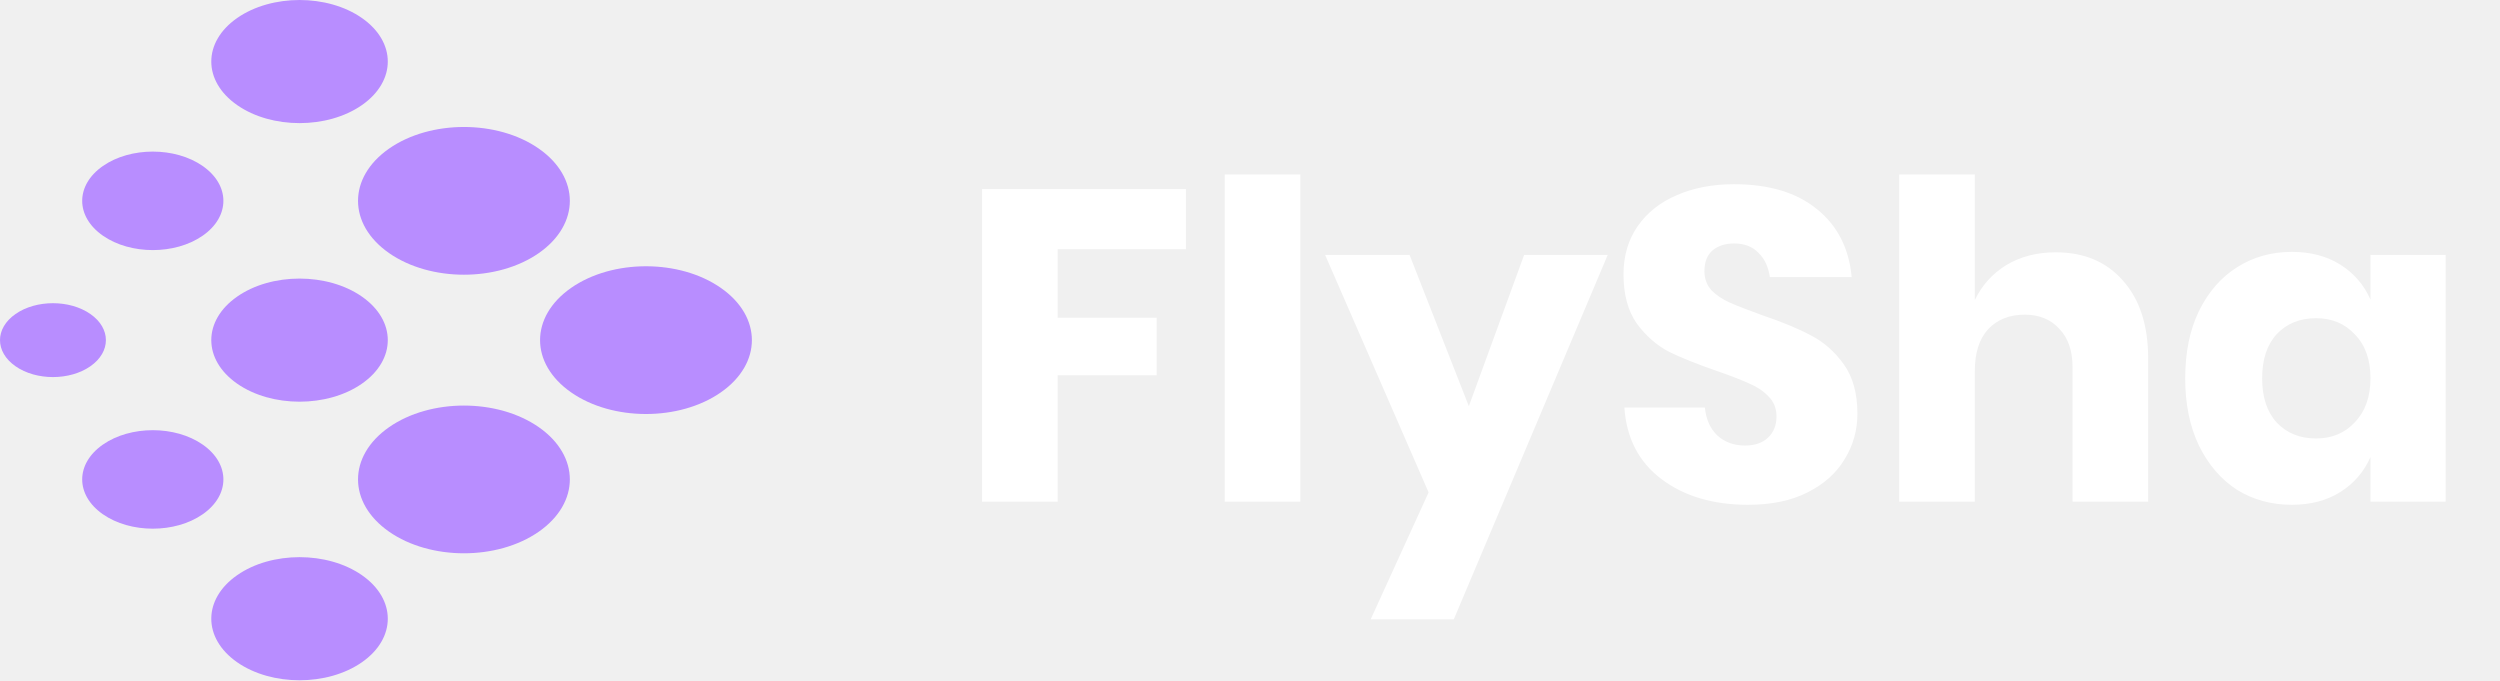
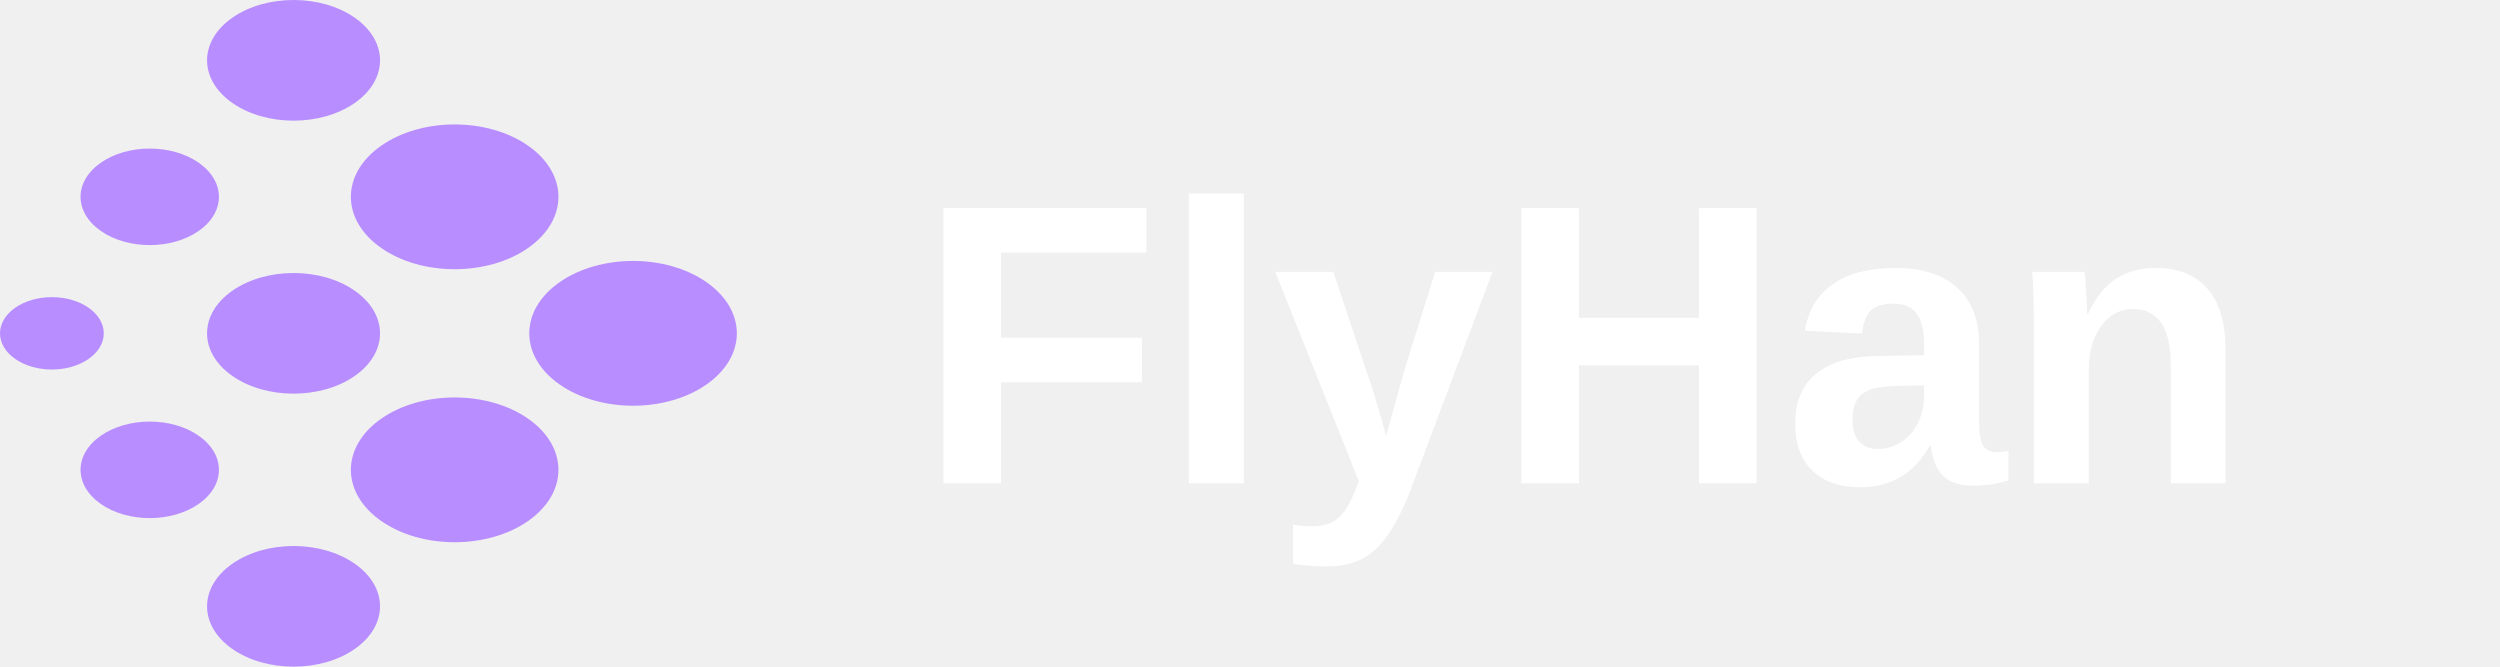
- <svg xmlns="http://www.w3.org/2000/svg" width="147" height="40" viewBox="0 0 147 40" fill="none">
+ <svg xmlns="http://www.w3.org/2000/svg" width="150" height="40" viewBox="0 0 150 40" fill="none">
  <g clip-path="url(#clip0_1_26)">
    <path d="M6.049 30.238C7.67 31.369 10.299 31.369 11.92 30.238C13.541 29.107 13.541 27.273 11.92 26.143C10.299 25.012 7.67 25.012 6.049 26.143C4.428 27.273 4.428 29.107 6.049 30.238Z" fill="#B88DFF" />
    <path d="M22.876 14.881C25.308 16.577 29.251 16.577 31.683 14.881C34.114 13.185 34.114 10.435 31.683 8.739C29.251 7.042 25.308 7.042 22.876 8.739C20.444 10.435 20.444 13.185 22.876 14.881Z" fill="#B88DFF" />
    <path d="M13.944 22.559C15.97 23.973 19.256 23.973 21.282 22.559C23.309 21.146 23.309 18.854 21.282 17.441C19.256 16.027 15.97 16.027 13.944 17.441C11.917 18.854 11.917 21.146 13.944 22.559Z" fill="#B88DFF" />
    <path d="M0.912 21.536C2.128 22.384 4.099 22.384 5.315 21.536C6.531 20.688 6.531 19.312 5.315 18.464C4.099 17.616 2.128 17.616 0.912 18.464C-0.304 19.312 -0.304 20.688 0.912 21.536Z" fill="#B88DFF" />
    <path d="M13.944 6.179C15.97 7.593 19.256 7.593 21.282 6.179C23.309 4.765 23.309 2.474 21.282 1.06C19.256 -0.353 15.97 -0.353 13.944 1.06C11.917 2.474 11.917 4.765 13.944 6.179Z" fill="#B88DFF" />
    <path d="M6.049 13.857C7.67 14.988 10.299 14.988 11.92 13.857C13.541 12.727 13.541 10.893 11.92 9.762C10.299 8.631 7.67 8.631 6.049 9.762C4.428 10.893 4.428 12.727 6.049 13.857Z" fill="#B88DFF" />
    <path d="M13.944 38.94C15.97 40.353 19.256 40.353 21.282 38.94C23.309 37.526 23.309 35.234 21.282 33.821C19.256 32.407 15.97 32.407 13.944 33.821C11.917 35.234 11.917 37.526 13.944 38.94Z" fill="#B88DFF" />
    <path d="M33.58 23.071C36.012 24.768 39.955 24.768 42.387 23.071C44.819 21.375 44.819 18.625 42.387 16.929C39.955 15.232 36.012 15.232 33.58 16.929C31.148 18.625 31.148 21.375 33.58 23.071Z" fill="#B88DFF" />
    <path d="M22.876 31.262C25.308 32.958 29.251 32.958 31.683 31.262C34.114 29.565 34.114 26.815 31.683 25.119C29.251 23.423 25.308 23.423 22.876 25.119C20.444 26.815 20.444 29.565 22.876 31.262Z" fill="#B88DFF" />
  </g>
-   <path d="M69.731 11.118V14.654H62.19V18.684H68.014V22.064H62.19V29.5H57.744V11.118H69.731ZM76.46 10.26V29.5H72.014V10.26H76.46ZM82.884 14.992L86.368 23.884L89.618 14.992H94.532L85.484 36.416H80.596L84.002 28.954L77.918 14.992H82.884ZM109.216 24.326C109.216 25.297 108.965 26.189 108.462 27.004C107.977 27.819 107.249 28.469 106.278 28.954C105.325 29.439 104.163 29.682 102.794 29.682C100.731 29.682 99.033 29.179 97.698 28.174C96.364 27.169 95.635 25.765 95.514 23.962H100.246C100.315 24.655 100.558 25.201 100.974 25.6C101.407 25.999 101.953 26.198 102.612 26.198C103.184 26.198 103.635 26.042 103.964 25.73C104.293 25.418 104.458 25.002 104.458 24.482C104.458 24.014 104.302 23.624 103.99 23.312C103.695 23 103.323 22.749 102.872 22.558C102.421 22.35 101.797 22.107 101 21.83C99.839 21.431 98.885 21.05 98.14 20.686C97.412 20.305 96.779 19.75 96.242 19.022C95.722 18.277 95.462 17.315 95.462 16.136C95.462 15.044 95.74 14.099 96.294 13.302C96.849 12.505 97.612 11.898 98.582 11.482C99.57 11.049 100.697 10.832 101.962 10.832C104.007 10.832 105.628 11.317 106.824 12.288C108.037 13.259 108.722 14.593 108.878 16.292H104.068C103.981 15.685 103.756 15.209 103.392 14.862C103.045 14.498 102.569 14.316 101.962 14.316C101.442 14.316 101.017 14.455 100.688 14.732C100.376 15.009 100.22 15.417 100.22 15.954C100.22 16.387 100.359 16.76 100.636 17.072C100.931 17.367 101.295 17.609 101.728 17.8C102.161 17.991 102.785 18.233 103.6 18.528C104.779 18.927 105.741 19.325 106.486 19.724C107.231 20.105 107.873 20.669 108.41 21.414C108.947 22.159 109.216 23.13 109.216 24.326ZM120.878 14.836C122.542 14.836 123.859 15.391 124.83 16.5C125.818 17.609 126.312 19.135 126.312 21.076V29.5H121.866V21.596C121.866 20.625 121.606 19.871 121.086 19.334C120.583 18.779 119.907 18.502 119.058 18.502C118.157 18.502 117.437 18.788 116.9 19.36C116.38 19.932 116.12 20.747 116.12 21.804V29.5H111.674V10.26H116.12V17.644C116.536 16.777 117.151 16.093 117.966 15.59C118.798 15.087 119.769 14.836 120.878 14.836ZM134.756 14.81C135.866 14.81 136.819 15.061 137.616 15.564C138.414 16.067 139.003 16.751 139.384 17.618V14.992H143.804V29.5H139.384V26.874C139.003 27.741 138.414 28.425 137.616 28.928C136.819 29.431 135.866 29.682 134.756 29.682C133.56 29.682 132.486 29.387 131.532 28.798C130.596 28.191 129.851 27.325 129.296 26.198C128.759 25.071 128.49 23.754 128.49 22.246C128.49 20.721 128.759 19.403 129.296 18.294C129.851 17.167 130.596 16.309 131.532 15.72C132.486 15.113 133.56 14.81 134.756 14.81ZM136.186 18.71C135.233 18.71 134.462 19.022 133.872 19.646C133.3 20.27 133.014 21.137 133.014 22.246C133.014 23.355 133.3 24.222 133.872 24.846C134.462 25.47 135.233 25.782 136.186 25.782C137.122 25.782 137.885 25.461 138.474 24.82C139.081 24.179 139.384 23.321 139.384 22.246C139.384 21.154 139.081 20.296 138.474 19.672C137.885 19.031 137.122 18.71 136.186 18.71Z" fill="white" />
+   <text x="55" y="29" fill="white" font-family="Arial, Helvetica, sans-serif" font-weight="800" font-size="24">FlyHan</text>
  <defs>
    <clipPath id="clip0_1_26">
      <rect width="44.211" height="40" fill="white" />
    </clipPath>
  </defs>
</svg>
